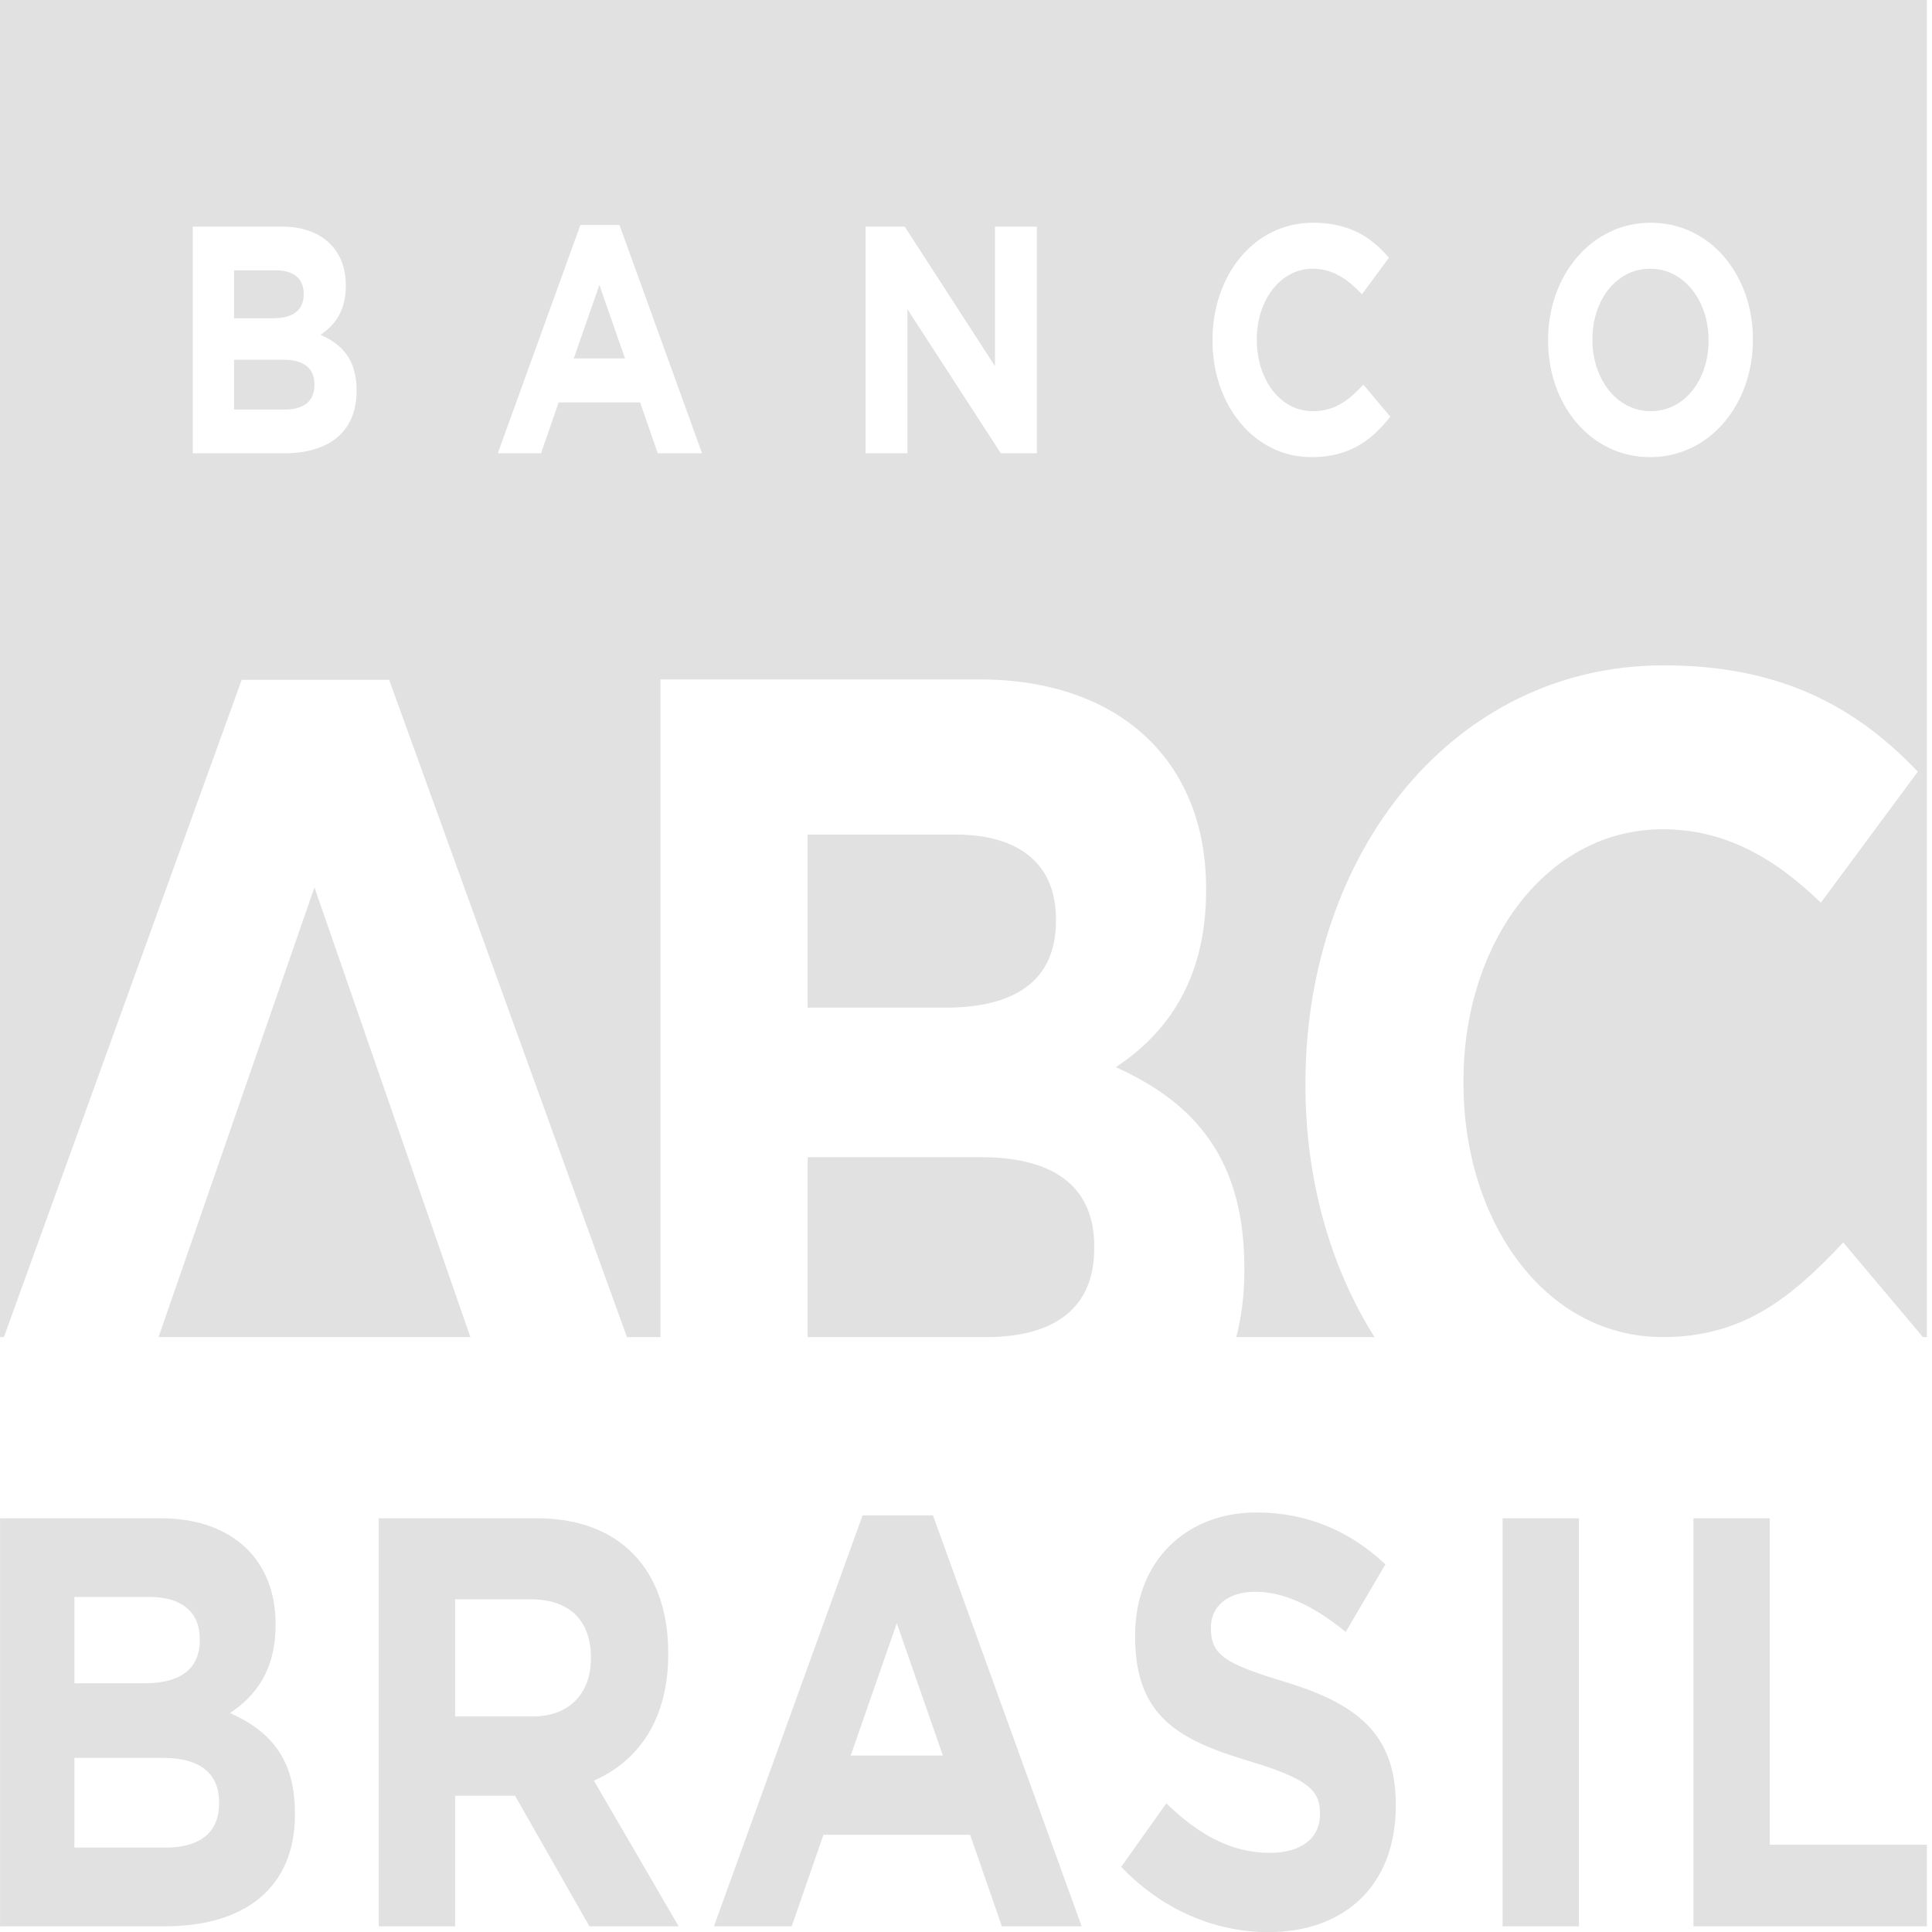
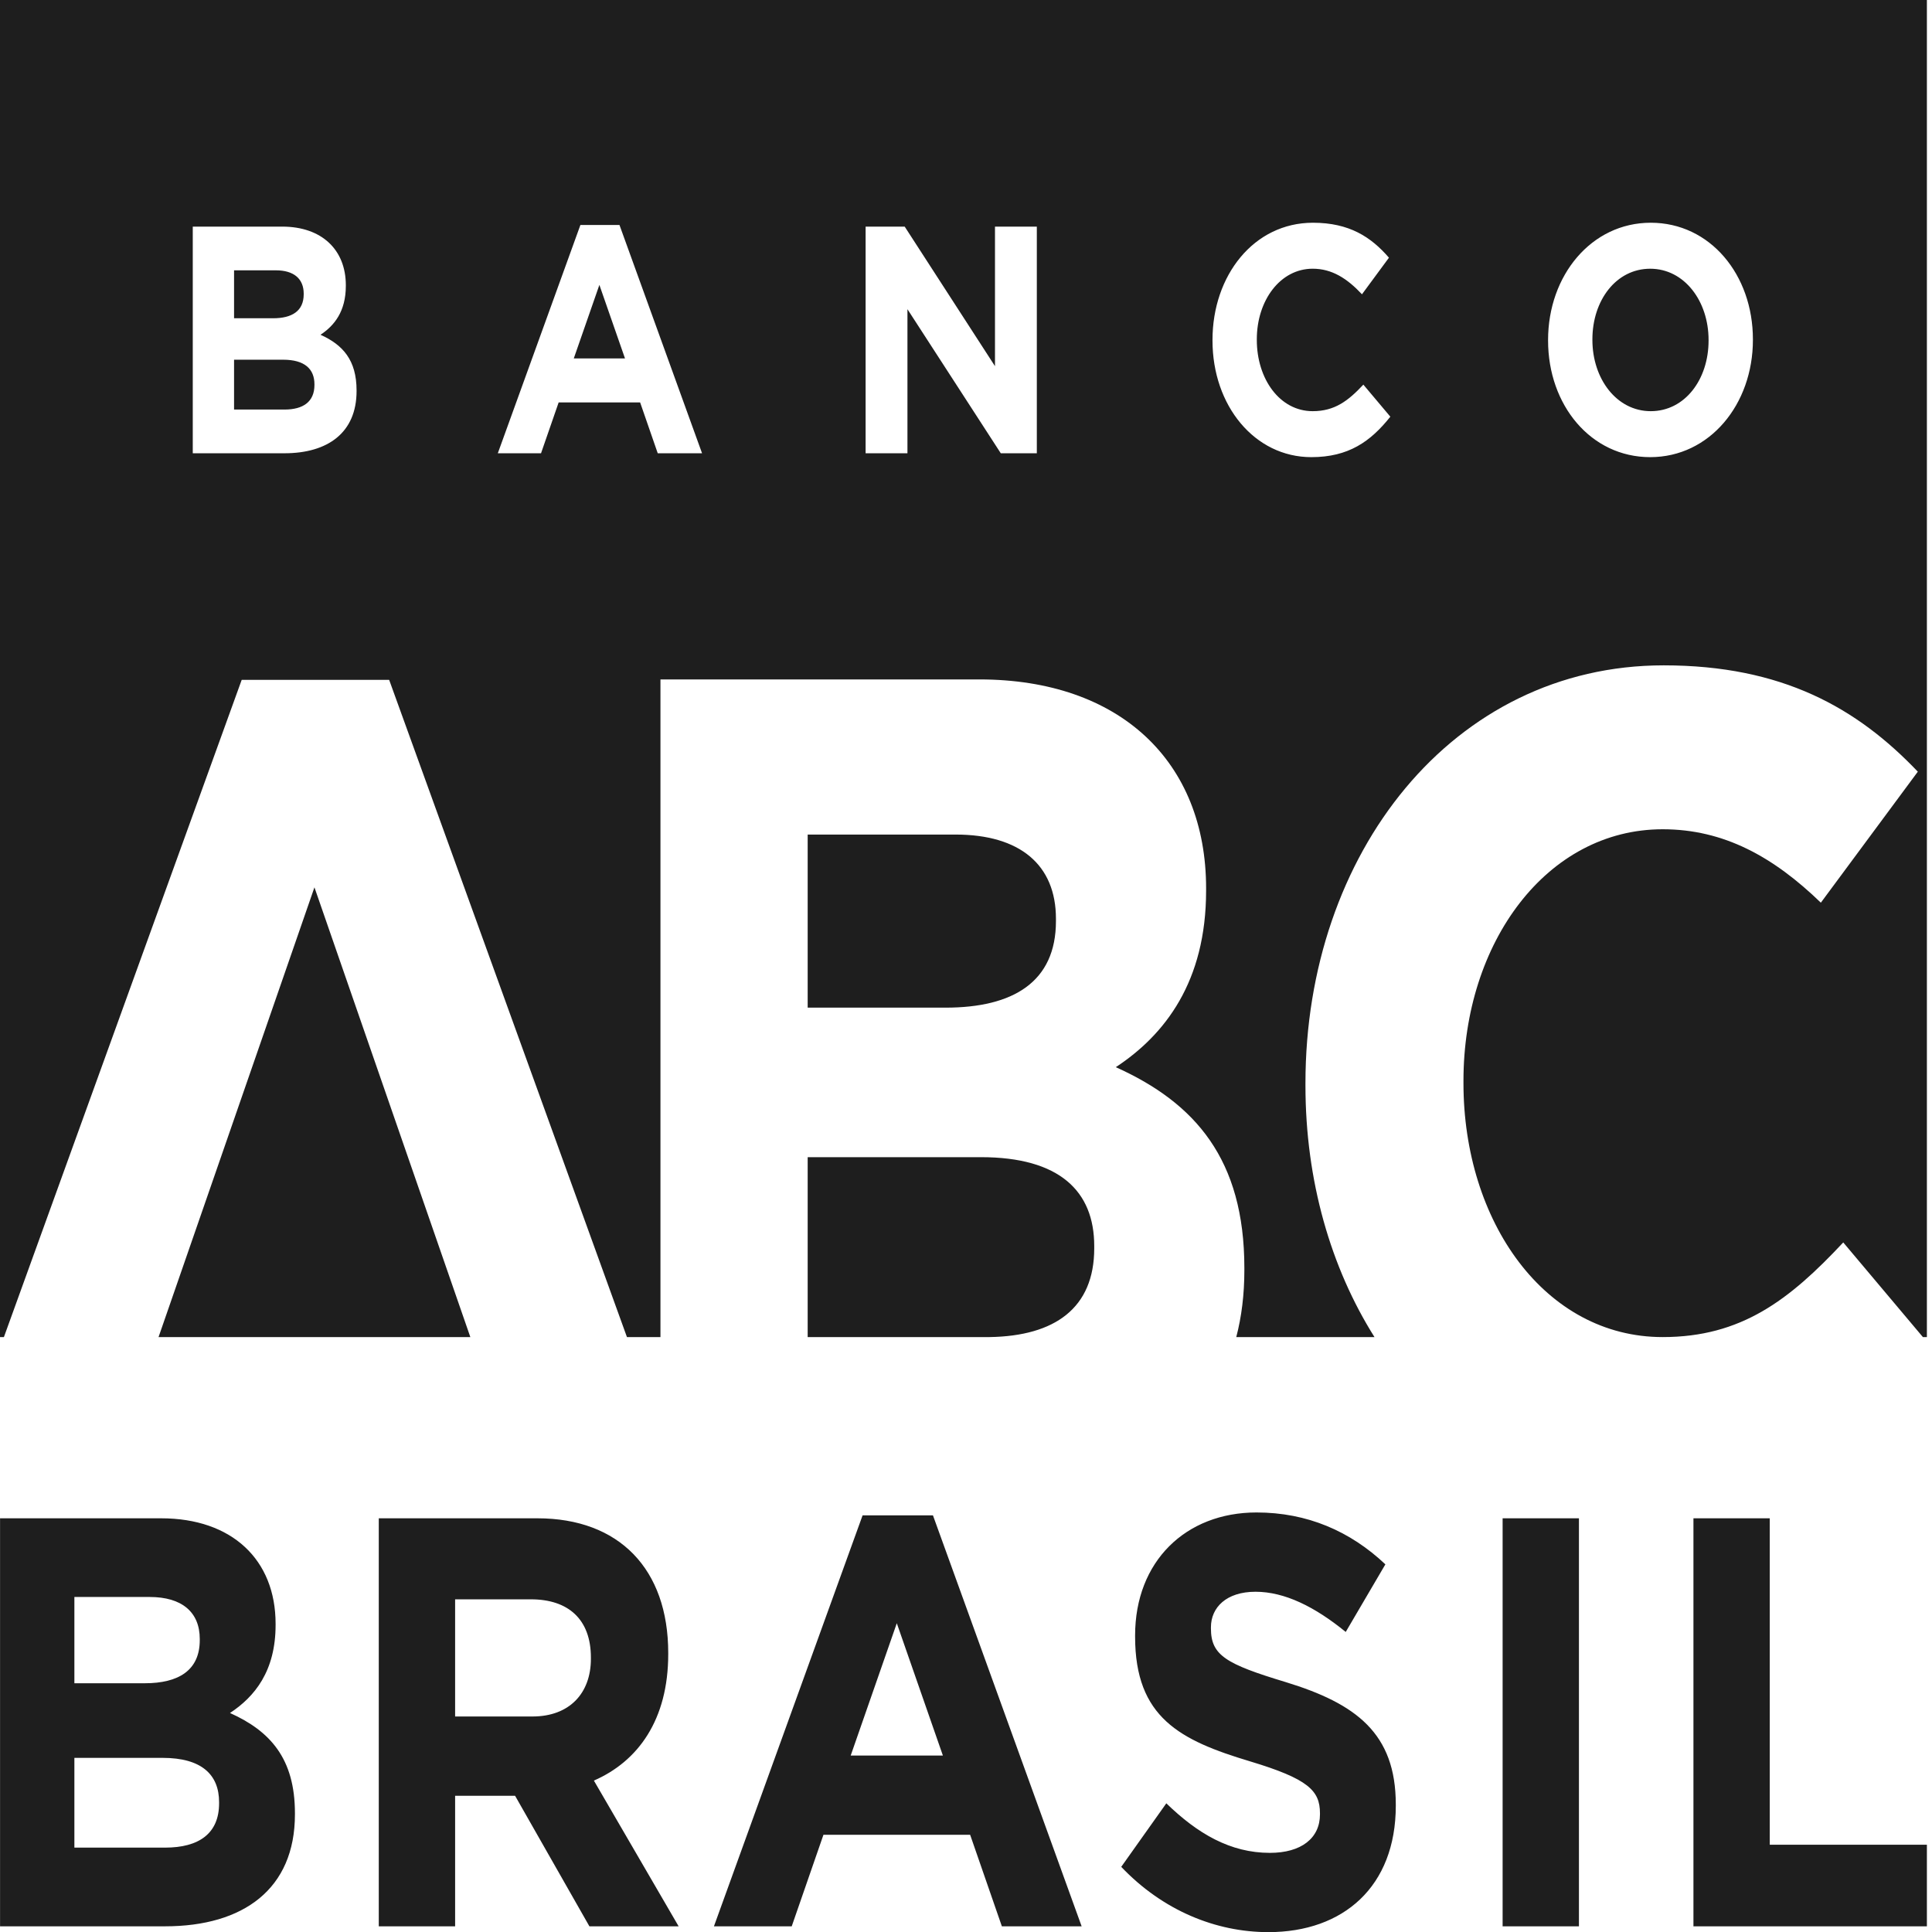
<svg xmlns="http://www.w3.org/2000/svg" width="2500" height="2500" viewBox="0 0 2500 2500" fill="none" version="1.1" id="svg4">
  <defs id="defs8" />
-   <path fill-rule="evenodd" clip-rule="evenodd" d="m 392.992,380.81 c 0,21.777 -15.329,31.01 -39.542,31.01 h -50.578 v -62.02 h 54.14 c 23.155,0 35.98,10.889 35.98,30.182 z m 13.896,117.314 v -0.829 c 0,-19.701 -12.471,-31.834 -40.619,-31.834 h -63.397 v 64.502 h 65.181 c 24.232,0 38.835,-10.059 38.835,-31.839 z M 808.737,463.781 h -66.257 l 33.117,-95.127 z m 557.653,728.124 c 0,78.704 -55.327,111.987 -142.804,111.987 H 1045.129 V 1079.914 h 191.317 c 83.633,0 129.943,39.341 129.943,108.965 z m -97.067,305.47 c 101.596,0 146.611,43.892 146.611,114.987 v 3 c 0,77.201 -50.884,113.516 -135.44,114.81 h -235.365 v -232.797 z m 866.751,-965.317 c 44.178,0 74.809,-41.042 74.809,-91.324 v -0.853 c 0,-50.278 -31.339,-92.15 -75.516,-92.15 -44.178,0 -74.809,41.045 -74.809,91.323 v 0.828 c 0,50.279 31.335,92.177 75.516,92.177 z M 2493.391,0 v 1730.172 h -5.165 L 2385.156,1607.705 c -69.867,74.671 -132.053,122.467 -233.668,122.467 -152.372,0 -257.772,-149.361 -257.772,-328.565 v -2.978 c 0,-179.254 107.93,-325.566 257.772,-325.566 79.141,0 143.221,35.565 204.685,94.998 l 125.477,-169.509 c -78.616,-82.555 -175.55,-137.595 -328.889,-137.595 -273.03,0 -463.51,243.454 -463.51,540.651 v 2.969 c 0,123.141 32.719,235.642 89.323,325.596 h -178.847 c 6.862,-26.255 10.469,-55.036 10.469,-86.436 v -3 c 0,-140.387 -63.462,-213.525 -166.335,-259.823 63.485,-41.818 116.832,-110.485 116.832,-228.45 v -3 c 0,-164.254 -111.752,-270.294 -293.323,-270.294 H 854.63 V 1730.172 H 811.268 L 503.579,879.762 H 312.746 L 5.058,1730.172 H 0 V 0 Z m -490.186,440.709 c 0,83.408 55.219,150.835 132.161,150.835 76.945,0 132.887,-68.304 132.887,-151.637 v -0.879 c 0,-83.358 -55.216,-150.809 -132.179,-150.809 -76.945,0 -132.868,68.305 -132.868,151.687 z m -434.241,0 c 0,84.211 54.512,150.835 127.87,150.835 48.096,0 76.592,-20.096 102.259,-52.347 L 1764.171,497.712 c -19.594,20.947 -37.055,34.347 -65.55,34.347 -42.752,0 -72.308,-41.871 -72.308,-92.151 v -0.879 c 0,-50.227 30.282,-91.323 72.308,-91.323 24.934,0 44.528,12.595 63.771,33.105 l 34.896,-47.355 c -23.155,-26.795 -51.301,-45.235 -98.322,-45.235 -76.592,0 -130.002,68.305 -130.002,151.687 z m -448.866,145.819 h 54.136 V 400.103 l 120.773,186.424 h 46.641 V 293.237 H 1287.509 V 473.814 L 1170.677,293.237 h -50.579 z m -475.936,0 h 55.923 l 22.802,-65.769 h 105.444 l 22.779,65.769 h 57.352 L 801.61,291.142 h -50.579 z m -394.726,0 h 118.617 c 56.293,0 93.347,-26.822 93.347,-80.463 v -0.802 c 0,-39.39 -17.811,-59.095 -46.664,-72.079 17.792,-11.742 32.768,-30.183 32.768,-63.236 v -0.879 c 0,-46.062 -31.361,-75.831 -82.291,-75.831 H 249.436 Z m 157.452,561.695 201.738,581.976 H 205.147 Z M 2493.391,2492.643 h -302.084 v -527.973 h 98.761 v 422.371 h 203.323 z m -549.011,0 h 98.761 v -527.973 h -98.761 z m -303.048,7.529 c -67.969,0 -136.604,-27.908 -190.458,-84.473 l 58.342,-82.218 c 40.419,39.261 82.751,64.116 134.029,64.116 40.419,0 64.784,-18.855 64.784,-49.79 v -1.471 c 0,-29.433 -15.392,-44.512 -90.425,-67.143 -90.424,-27.128 -148.785,-56.587 -148.785,-161.382 v -1.529 c 0,-95.795 65.42,-159.162 157.121,-159.162 65.424,0 121.209,24.133 166.73,67.143 l -51.304,87.469 c -39.757,-32.437 -78.88,-52.01 -116.724,-52.01 -37.821,0 -57.702,20.379 -57.702,45.983 v 1.502 c 0,34.706 19.244,46.01 96.822,69.438 91.083,27.881 142.391,66.341 142.391,158.387 v 1.502 c 0,104.8 -67.977,163.638 -164.821,163.638 z m -344.918,-7.529 -41.052,-118.43 h -189.825 l -41.052,118.43 H 923.835 l 192.348,-531.748 h 91.061 l 192.393,531.748 z m -135.964,-392.19 -59.64,171.189 H 1220.087 Z M 762.691,2492.643 666.502,2323.705 H 588.924 v 168.938 h -98.783 v -527.973 h 205.214 c 105.817,0 169.327,65.614 169.327,174.242 v 1.502 c 0,85.218 -39.146,138.779 -96.189,163.66 l 109.646,188.568 z m 1.931,-347.704 c 0,-49.79 -29.485,-75.42 -77.582,-75.42 h -98.117 v 151.612 h 100.03 c 48.096,0 75.669,-30.181 75.669,-74.667 z M 213.614,2492.643 H 0.066 V 1964.67 H 208.468 c 91.721,0 148.149,53.565 148.149,136.532 v 1.498 c 0,59.596 -26.938,92.778 -59,113.906 51.941,23.357 84.025,58.812 84.025,129.703 v 1.524 c 0,96.549 -66.719,144.81 -168.028,144.81 z m 44.882,-371.832 c 0,-34.71 -23.09,-54.319 -64.762,-54.319 H 96.251 v 111.633 h 91.062 c 43.607,0 71.183,-16.582 71.183,-55.816 z m 25.003,211.172 c 0,-35.437 -22.43,-57.314 -73.096,-57.314 H 96.251 v 116.153 H 213.614 c 43.607,0 69.885,-18.106 69.885,-57.314 z" fill="#1e1e1e" id="path2" style="stroke-width:40.609;fill:#e1e1e1;fill-opacity:1" />
+   <path fill-rule="evenodd" clip-rule="evenodd" d="m 392.992,380.81 c 0,21.777 -15.329,31.01 -39.542,31.01 h -50.578 v -62.02 h 54.14 c 23.155,0 35.98,10.889 35.98,30.182 z m 13.896,117.314 v -0.829 c 0,-19.701 -12.471,-31.834 -40.619,-31.834 h -63.397 v 64.502 h 65.181 c 24.232,0 38.835,-10.059 38.835,-31.839 z M 808.737,463.781 h -66.257 l 33.117,-95.127 z m 557.653,728.124 c 0,78.704 -55.327,111.987 -142.804,111.987 H 1045.129 V 1079.914 h 191.317 c 83.633,0 129.943,39.341 129.943,108.965 z m -97.067,305.47 c 101.596,0 146.611,43.892 146.611,114.987 v 3 c 0,77.201 -50.884,113.516 -135.44,114.81 h -235.365 v -232.797 z m 866.751,-965.317 c 44.178,0 74.809,-41.042 74.809,-91.324 v -0.853 c 0,-50.278 -31.339,-92.15 -75.516,-92.15 -44.178,0 -74.809,41.045 -74.809,91.323 v 0.828 c 0,50.279 31.335,92.177 75.516,92.177 z M 2493.391,0 v 1730.172 h -5.165 L 2385.156,1607.705 c -69.867,74.671 -132.053,122.467 -233.668,122.467 -152.372,0 -257.772,-149.361 -257.772,-328.565 v -2.978 c 0,-179.254 107.93,-325.566 257.772,-325.566 79.141,0 143.221,35.565 204.685,94.998 l 125.477,-169.509 c -78.616,-82.555 -175.55,-137.595 -328.889,-137.595 -273.03,0 -463.51,243.454 -463.51,540.651 v 2.969 c 0,123.141 32.719,235.642 89.323,325.596 h -178.847 c 6.862,-26.255 10.469,-55.036 10.469,-86.436 v -3 c 0,-140.387 -63.462,-213.525 -166.335,-259.823 63.485,-41.818 116.832,-110.485 116.832,-228.45 v -3 c 0,-164.254 -111.752,-270.294 -293.323,-270.294 H 854.63 V 1730.172 H 811.268 L 503.579,879.762 H 312.746 L 5.058,1730.172 H 0 V 0 Z m -490.186,440.709 c 0,83.408 55.219,150.835 132.161,150.835 76.945,0 132.887,-68.304 132.887,-151.637 v -0.879 c 0,-83.358 -55.216,-150.809 -132.179,-150.809 -76.945,0 -132.868,68.305 -132.868,151.687 z m -434.241,0 c 0,84.211 54.512,150.835 127.87,150.835 48.096,0 76.592,-20.096 102.259,-52.347 L 1764.171,497.712 c -19.594,20.947 -37.055,34.347 -65.55,34.347 -42.752,0 -72.308,-41.871 -72.308,-92.151 v -0.879 c 0,-50.227 30.282,-91.323 72.308,-91.323 24.934,0 44.528,12.595 63.771,33.105 l 34.896,-47.355 c -23.155,-26.795 -51.301,-45.235 -98.322,-45.235 -76.592,0 -130.002,68.305 -130.002,151.687 z m -448.866,145.819 h 54.136 V 400.103 l 120.773,186.424 h 46.641 V 293.237 H 1287.509 V 473.814 L 1170.677,293.237 h -50.579 z m -475.936,0 h 55.923 l 22.802,-65.769 h 105.444 l 22.779,65.769 h 57.352 L 801.61,291.142 h -50.579 z m -394.726,0 h 118.617 c 56.293,0 93.347,-26.822 93.347,-80.463 v -0.802 c 0,-39.39 -17.811,-59.095 -46.664,-72.079 17.792,-11.742 32.768,-30.183 32.768,-63.236 v -0.879 c 0,-46.062 -31.361,-75.831 -82.291,-75.831 H 249.436 Z m 157.452,561.695 201.738,581.976 H 205.147 Z M 2493.391,2492.643 h -302.084 v -527.973 h 98.761 v 422.371 h 203.323 z m -549.011,0 h 98.761 v -527.973 h -98.761 z m -303.048,7.529 c -67.969,0 -136.604,-27.908 -190.458,-84.473 l 58.342,-82.218 c 40.419,39.261 82.751,64.116 134.029,64.116 40.419,0 64.784,-18.855 64.784,-49.79 v -1.471 c 0,-29.433 -15.392,-44.512 -90.425,-67.143 -90.424,-27.128 -148.785,-56.587 -148.785,-161.382 v -1.529 c 0,-95.795 65.42,-159.162 157.121,-159.162 65.424,0 121.209,24.133 166.73,67.143 l -51.304,87.469 c -39.757,-32.437 -78.88,-52.01 -116.724,-52.01 -37.821,0 -57.702,20.379 -57.702,45.983 v 1.502 c 0,34.706 19.244,46.01 96.822,69.438 91.083,27.881 142.391,66.341 142.391,158.387 v 1.502 c 0,104.8 -67.977,163.638 -164.821,163.638 z m -344.918,-7.529 -41.052,-118.43 h -189.825 l -41.052,118.43 H 923.835 l 192.348,-531.748 h 91.061 l 192.393,531.748 z m -135.964,-392.19 -59.64,171.189 H 1220.087 Z M 762.691,2492.643 666.502,2323.705 H 588.924 v 168.938 h -98.783 v -527.973 h 205.214 c 105.817,0 169.327,65.614 169.327,174.242 v 1.502 c 0,85.218 -39.146,138.779 -96.189,163.66 l 109.646,188.568 z m 1.931,-347.704 c 0,-49.79 -29.485,-75.42 -77.582,-75.42 h -98.117 v 151.612 h 100.03 c 48.096,0 75.669,-30.181 75.669,-74.667 z M 213.614,2492.643 H 0.066 V 1964.67 H 208.468 c 91.721,0 148.149,53.565 148.149,136.532 v 1.498 c 0,59.596 -26.938,92.778 -59,113.906 51.941,23.357 84.025,58.812 84.025,129.703 v 1.524 c 0,96.549 -66.719,144.81 -168.028,144.81 z m 44.882,-371.832 c 0,-34.71 -23.09,-54.319 -64.762,-54.319 H 96.251 v 111.633 h 91.062 c 43.607,0 71.183,-16.582 71.183,-55.816 z m 25.003,211.172 c 0,-35.437 -22.43,-57.314 -73.096,-57.314 H 96.251 v 116.153 H 213.614 c 43.607,0 69.885,-18.106 69.885,-57.314 z" fill="#1e1e1e" id="path2" style="stroke-width:40.609" />
</svg>
